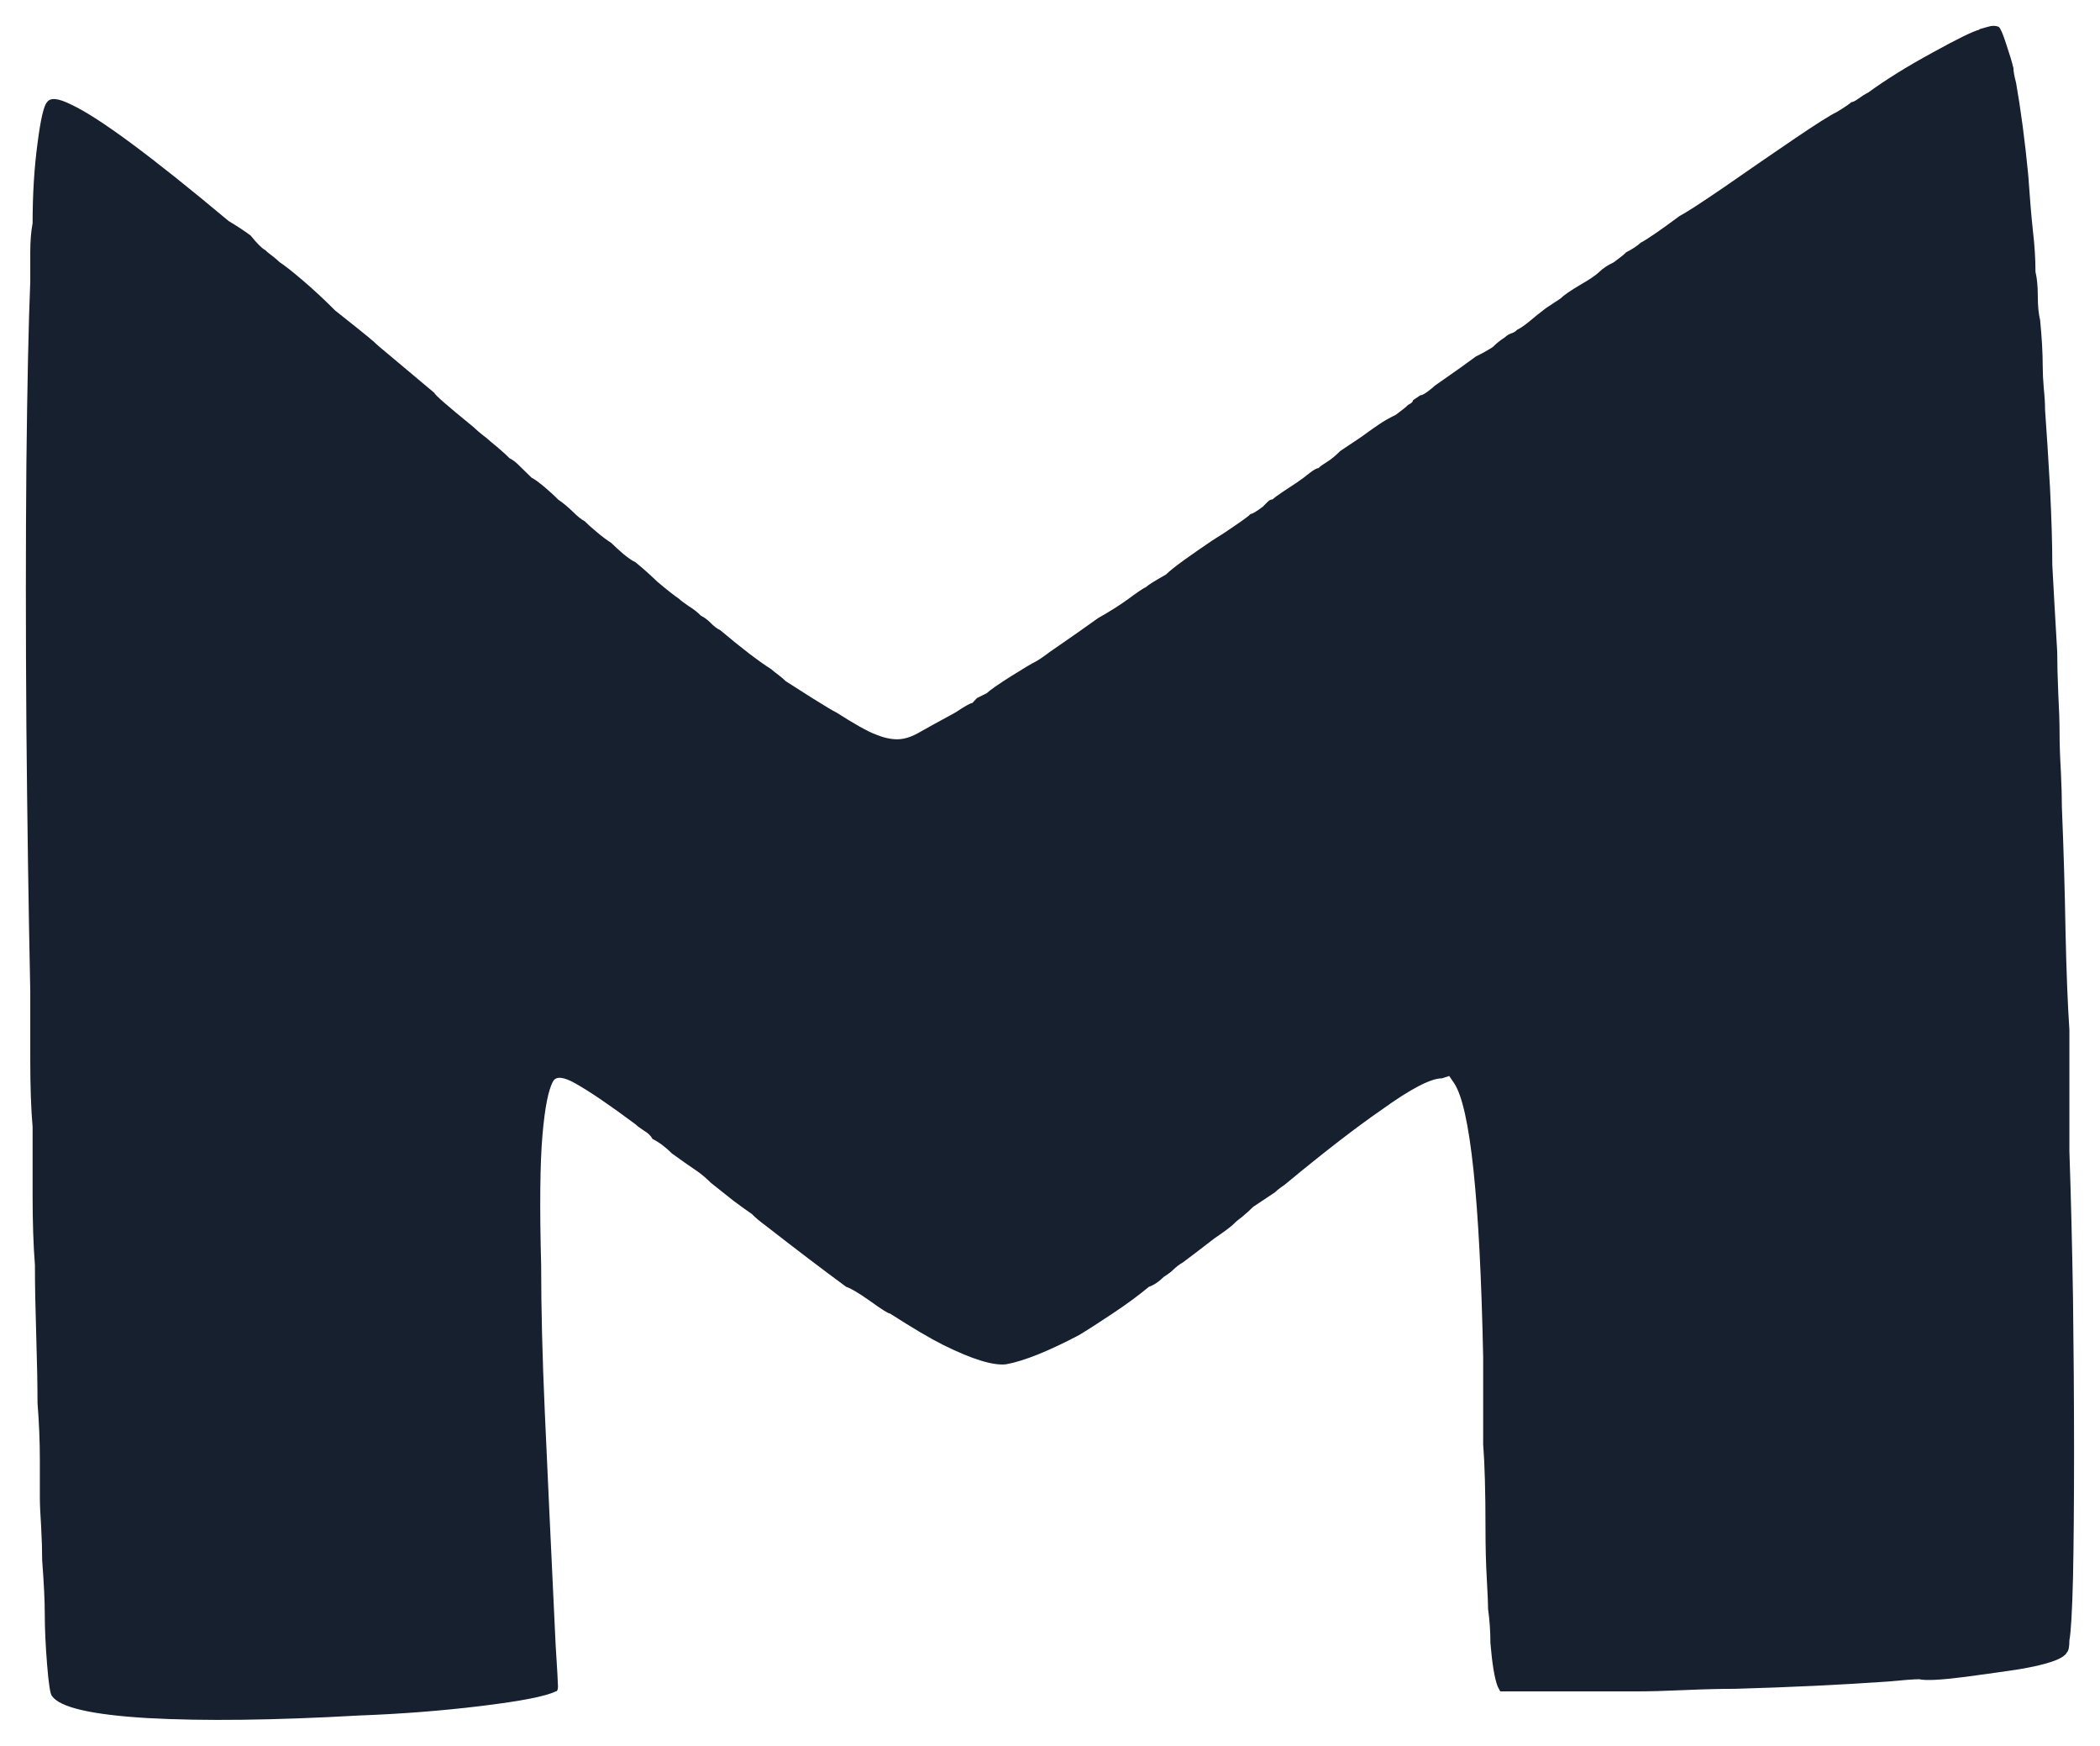
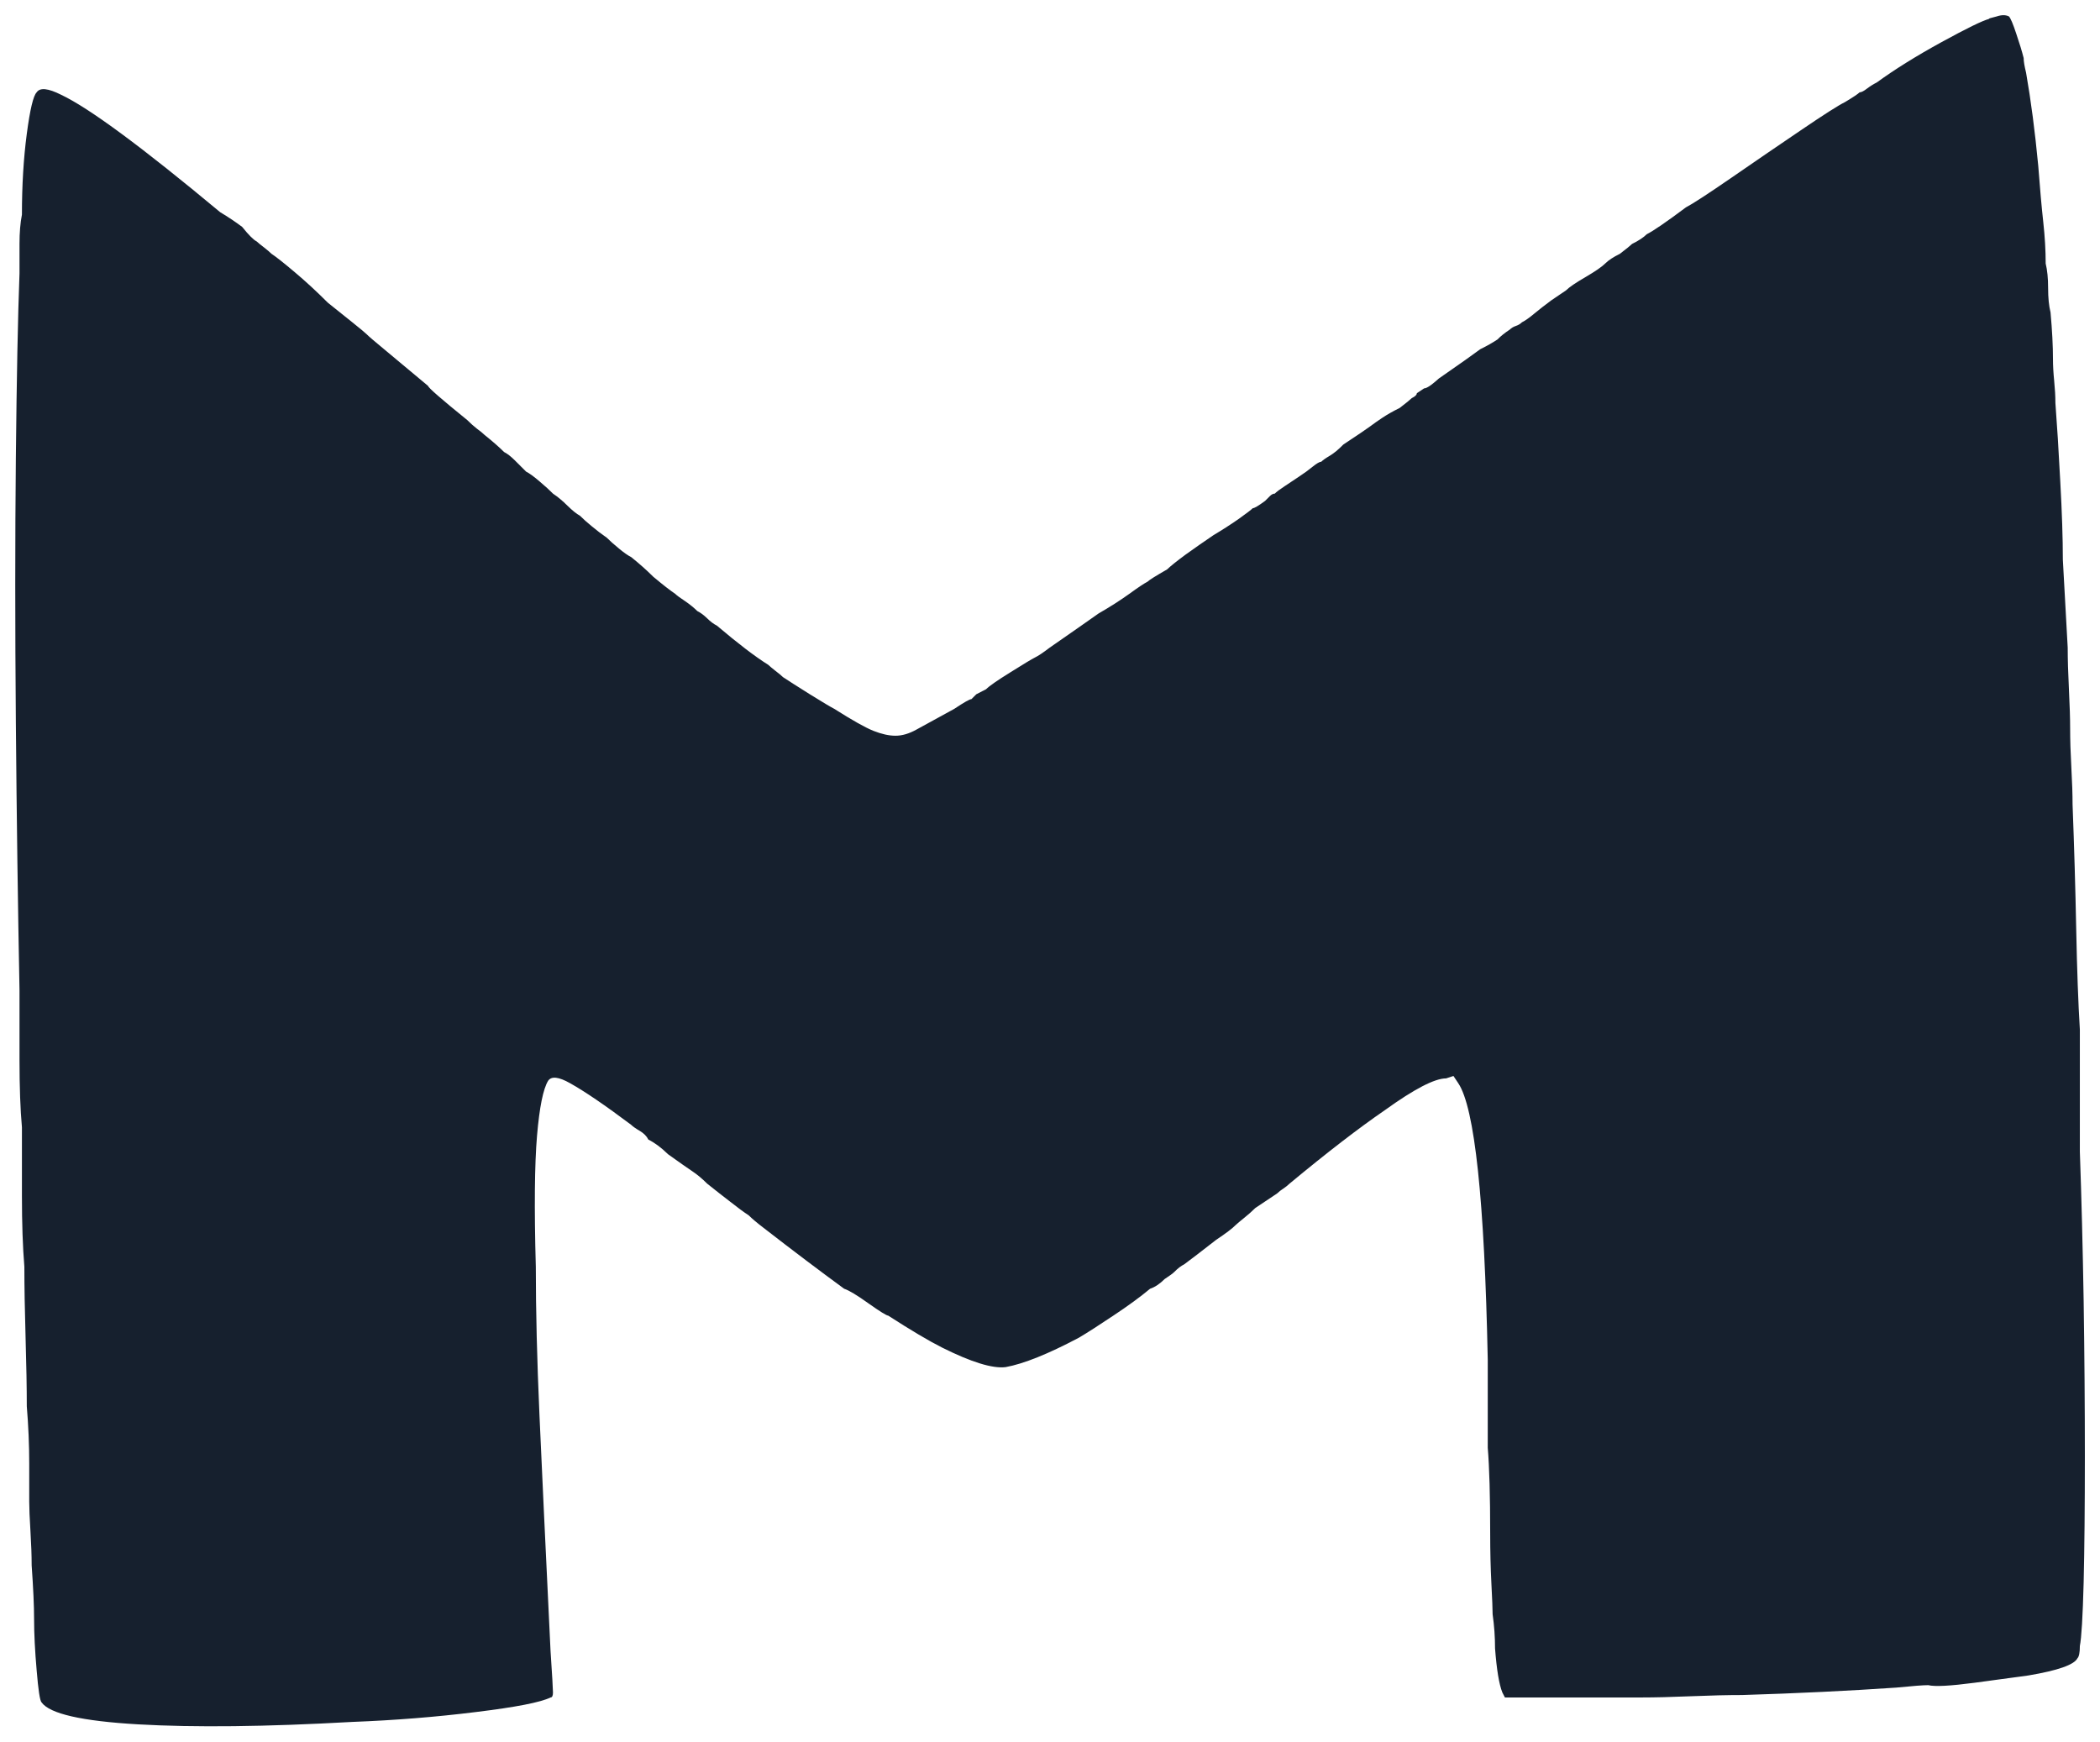
- <svg xmlns="http://www.w3.org/2000/svg" viewBox="1351.111 83.737 81.101 67.403" width="81.101" height="67.403" preserveAspectRatio="none" fill="none">
-   <path d="M575.13 0.09Q575.41 0 575.59 0.09Q575.69 0.19 575.87 0.75Q576.06 1.31 576.15 1.68Q576.15 1.87 576.25 2.24Q576.53 3.83 576.72 5.8Q576.81 7.11 576.9 7.95Q577 8.79 577 9.54Q577.09 9.91 577.09 10.48Q577.09 11.04 577.18 11.41Q577.28 12.44 577.28 13.19Q577.28 13.56 577.32 14.03Q577.37 14.5 577.37 14.87Q577.46 16.09 577.56 17.86Q577.65 19.64 577.65 20.86Q577.74 22.54 577.84 24.22Q577.84 24.88 577.88 25.81Q577.93 26.75 577.93 27.31Q577.93 27.96 577.98 28.81Q578.02 29.65 578.02 30.21Q578.12 32.64 578.16 34.98Q578.21 37.32 578.31 38.81Q578.31 39.75 578.31 41.15Q578.31 42.55 578.31 43.49Q578.4 46.11 578.45 49.2Q578.49 52.28 578.49 55.13Q578.49 57.99 578.45 59.95Q578.4 61.91 578.31 62.38Q578.31 62.76 578.21 62.85Q578.02 63.22 576.34 63.5Q575.69 63.6 574.28 63.79Q572.88 63.97 572.51 63.88Q572.23 63.88 571.29 63.97Q568.58 64.16 565.4 64.25Q564.56 64.25 563.43 64.3Q562.31 64.35 561.56 64.35Q560.72 64.35 559.69 64.35Q558.66 64.35 557.92 64.35H556.33L556.23 64.16Q556.05 63.69 555.95 62.48Q555.95 61.82 555.86 61.17Q555.86 60.89 555.81 60Q555.76 59.11 555.76 58.08Q555.76 55.93 555.67 54.81Q555.67 53.68 555.67 51.44Q555.48 42.27 554.55 40.87L554.36 40.59L554.08 40.68Q553.43 40.68 551.74 41.9Q550.25 42.93 548.1 44.71Q548 44.8 547.86 44.89Q547.72 44.99 547.63 45.08Q547.35 45.27 546.79 45.64Q546.6 45.83 546.37 46.02Q546.13 46.2 546.04 46.3Q545.85 46.48 545.29 46.86Q544.45 47.51 544.07 47.79Q543.89 47.89 543.7 48.07Q543.61 48.17 543.33 48.35Q543.05 48.63 542.76 48.73Q542.2 49.2 541.36 49.76Q540.52 50.32 540.05 50.6Q538.28 51.53 537.25 51.72Q536.5 51.81 534.81 50.97Q534.07 50.6 532.76 49.76Q532.66 49.76 532.01 49.29Q531.35 48.82 531.07 48.73Q529.67 47.7 527.99 46.39Q527.61 46.11 527.43 45.92Q527.15 45.73 526.72 45.41Q526.3 45.08 525.84 44.71Q525.56 44.43 525.28 44.24Q524.99 44.05 524.34 43.58Q523.97 43.21 523.59 43.02Q523.5 42.84 523.26 42.7Q523.03 42.55 522.94 42.46Q521.44 41.34 520.6 40.87Q519.94 40.5 519.76 40.78Q519.48 41.25 519.34 42.88Q519.2 44.52 519.29 47.89Q519.29 50.41 519.43 53.54Q519.57 56.68 519.85 62.57Q519.94 63.97 519.94 64.16Q519.94 64.35 519.85 64.35Q519.29 64.63 517 64.91Q514.71 65.19 512.27 65.28Q507.32 65.56 504.09 65.38Q500.86 65.19 500.4 64.53Q500.3 64.44 500.21 63.32Q500.12 62.2 500.12 61.35Q500.12 60.61 500.02 59.3Q500.02 58.74 499.98 57.99Q499.93 57.24 499.93 56.86Q499.93 56.49 499.93 55.41Q499.93 54.34 499.84 53.22Q499.84 52.19 499.79 50.6Q499.74 49.01 499.74 47.89Q499.65 46.76 499.65 45.17Q499.65 43.58 499.65 42.55Q499.56 41.53 499.56 39.98Q499.56 38.44 499.56 37.32Q499.46 32.55 499.41 27.08Q499.37 21.6 499.41 16.98Q499.46 12.35 499.56 9.91Q499.56 9.45 499.56 8.79Q499.56 8.14 499.65 7.67Q499.65 5.99 499.84 4.58Q500.02 3.18 500.21 2.99Q500.4 2.71 501.15 3.09Q502.74 3.83 507.22 7.58Q507.69 7.86 508.07 8.14Q508.44 8.6 508.63 8.7Q508.72 8.79 508.91 8.93Q509.09 9.07 509.19 9.17Q509.47 9.35 510.08 9.87Q510.68 10.38 511.34 11.04Q511.81 11.41 512.27 11.78Q512.74 12.16 512.84 12.25Q512.93 12.35 513.49 12.81Q515.17 14.22 515.17 14.22Q515.17 14.31 516.67 15.53Q516.86 15.71 517.04 15.85Q517.23 15.99 517.33 16.09Q517.79 16.46 518.07 16.74Q518.26 16.83 518.49 17.07Q518.73 17.3 518.92 17.49Q519.1 17.58 519.43 17.86Q519.76 18.14 519.94 18.33Q520.22 18.52 520.51 18.8Q520.79 19.08 520.97 19.17Q521.16 19.36 521.44 19.59Q521.72 19.83 522 20.01Q522.19 20.2 522.47 20.44Q522.75 20.67 522.94 20.76Q523.4 21.14 523.78 21.51Q524.34 21.98 524.62 22.17Q524.71 22.26 524.99 22.45Q525.28 22.63 525.46 22.82Q525.65 22.91 525.84 23.1Q526.02 23.29 526.21 23.38Q527.43 24.41 528.17 24.88Q528.27 24.97 528.46 25.11Q528.64 25.25 528.74 25.35Q529.02 25.53 529.76 26Q530.51 26.47 530.7 26.56Q531.73 27.22 532.2 27.4Q532.66 27.59 533.04 27.59Q533.41 27.59 533.83 27.36Q534.25 27.12 535.28 26.56Q535.84 26.19 535.94 26.19Q536.03 26.09 536.12 26Q536.31 25.91 536.5 25.81Q536.69 25.63 537.43 25.16Q538.18 24.69 538.37 24.6Q538.56 24.5 538.93 24.22Q540.15 23.38 540.8 22.91Q541.46 22.54 541.97 22.17Q542.48 21.79 542.67 21.7Q542.76 21.6 543.42 21.23Q543.61 21.04 544.12 20.67Q544.64 20.3 545.2 19.92Q545.66 19.64 546.13 19.31Q546.6 18.99 546.69 18.89Q546.79 18.89 547.16 18.61Q547.25 18.52 547.35 18.42Q547.44 18.33 547.53 18.33Q547.63 18.24 547.91 18.05Q548.19 17.86 548.47 17.68Q548.75 17.49 548.98 17.3Q549.22 17.12 549.31 17.12Q549.41 17.02 549.64 16.88Q549.87 16.74 550.15 16.46Q551 15.9 551.18 15.76Q551.37 15.62 551.65 15.43Q551.93 15.24 552.3 15.06Q552.68 14.78 552.77 14.68Q552.96 14.59 552.96 14.5Q552.96 14.5 553.24 14.31Q553.33 14.31 553.52 14.17Q553.71 14.03 553.8 13.94Q555.02 13.09 555.39 12.81Q555.76 12.63 556.05 12.44Q556.23 12.25 556.51 12.07Q556.61 11.97 556.75 11.92Q556.89 11.88 556.98 11.78Q557.17 11.69 557.45 11.46Q557.73 11.22 558.1 10.94Q558.38 10.76 558.66 10.57Q558.85 10.38 559.41 10.05Q559.97 9.73 560.16 9.54Q560.35 9.35 560.72 9.17Q561.1 8.89 561.19 8.79Q561.56 8.6 561.75 8.42Q562.12 8.23 563.25 7.39Q563.62 7.2 564.98 6.27Q566.33 5.33 567.64 4.44Q568.95 3.55 569.33 3.37Q569.79 3.09 569.89 2.99Q569.98 2.99 570.17 2.85Q570.36 2.71 570.54 2.62Q571.57 1.87 573.02 1.08Q574.47 0.28 574.84 0.19Q574.75 0.19 575.13 0.09Z" fill="#16202E" transform="translate(852.72 84.69)" />
+ <svg xmlns="http://www.w3.org/2000/svg" viewBox="2327.996 144.97 138.25 114.657" width="138.25" height="114.657" preserveAspectRatio="none" fill="none">
+   <path d="M990.65 0.16Q991.13 0 991.45 0.16Q991.61 0.32 991.93 1.29Q992.26 2.26 992.42 2.9Q992.42 3.22 992.58 3.87Q993.06 6.61 993.38 9.99Q993.55 12.24 993.71 13.69Q993.87 15.14 993.87 16.43Q994.03 17.08 994.03 18.04Q994.03 19.01 994.19 19.65Q994.35 21.43 994.35 22.72Q994.35 23.36 994.43 24.16Q994.51 24.97 994.51 25.61Q994.67 27.71 994.83 30.77Q995 33.83 995 35.93Q995.16 38.82 995.32 41.72Q995.32 42.85 995.4 44.46Q995.48 46.07 995.48 47.04Q995.48 48.17 995.56 49.62Q995.64 51.07 995.64 52.04Q995.8 56.22 995.88 60.25Q995.96 64.28 996.12 66.86Q996.12 68.47 996.12 70.88Q996.12 73.3 996.12 74.91Q996.28 79.42 996.37 84.74Q996.45 90.05 996.45 94.97Q996.45 99.88 996.37 103.26Q996.28 106.65 996.12 107.45Q996.12 108.1 995.96 108.26Q995.64 108.9 992.74 109.39Q991.61 109.55 989.2 109.87Q986.78 110.19 986.14 110.03Q985.65 110.03 984.04 110.19Q979.37 110.51 973.89 110.68Q972.44 110.68 970.51 110.76Q968.58 110.84 967.29 110.84Q965.84 110.84 964.06 110.84Q962.29 110.84 961 110.84H958.27L958.1 110.51Q957.78 109.71 957.62 107.61Q957.62 106.49 957.46 105.36Q957.46 104.88 957.38 103.35Q957.3 101.81 957.3 100.04Q957.3 96.34 957.14 94.4Q957.14 92.47 957.14 88.6Q956.82 72.82 955.2 70.4L954.88 69.92L954.4 70.08Q953.27 70.08 950.37 72.17Q947.79 73.94 944.09 77.01Q943.93 77.17 943.69 77.33Q943.44 77.49 943.28 77.65Q942.8 77.97 941.83 78.62Q941.51 78.94 941.11 79.26Q940.71 79.58 940.54 79.74Q940.22 80.07 939.26 80.71Q937.81 81.84 937.16 82.32Q936.84 82.48 936.52 82.81Q936.36 82.97 935.87 83.29Q935.39 83.77 934.91 83.93Q933.94 84.74 932.49 85.7Q931.04 86.67 930.23 87.15Q927.17 88.77 925.4 89.09Q924.11 89.25 921.21 87.8Q919.92 87.15 917.67 85.7Q917.51 85.7 916.38 84.9Q915.25 84.09 914.77 83.93Q912.35 82.16 909.45 79.91Q908.81 79.42 908.49 79.1Q908 78.78 907.28 78.21Q906.55 77.65 905.75 77.01Q905.26 76.52 904.78 76.2Q904.3 75.88 903.17 75.07Q902.52 74.43 901.88 74.11Q901.72 73.78 901.32 73.54Q900.91 73.3 900.75 73.14Q898.18 71.21 896.73 70.4Q895.6 69.76 895.28 70.24Q894.79 71.04 894.55 73.86Q894.31 76.68 894.47 82.48Q894.47 86.83 894.71 92.23Q894.95 97.63 895.44 107.78Q895.6 110.19 895.6 110.51Q895.6 110.84 895.44 110.84Q894.47 111.32 890.52 111.8Q886.58 112.29 882.39 112.45Q873.85 112.93 868.29 112.61Q862.73 112.29 861.93 111.16Q861.77 111 861.61 109.06Q861.44 107.13 861.44 105.68Q861.44 104.39 861.28 102.14Q861.28 101.17 861.2 99.88Q861.12 98.59 861.12 97.95Q861.12 97.3 861.12 95.45Q861.12 93.6 860.96 91.67Q860.96 89.89 860.88 87.15Q860.8 84.42 860.8 82.48Q860.64 80.55 860.64 77.81Q860.64 75.07 860.64 73.3Q860.48 71.53 860.48 68.87Q860.48 66.21 860.48 64.28Q860.32 56.06 860.24 46.64Q860.16 37.21 860.24 29.24Q860.32 21.27 860.48 17.08Q860.48 16.27 860.48 15.14Q860.48 14.02 860.64 13.21Q860.64 10.31 860.96 7.89Q861.28 5.48 861.61 5.16Q861.93 4.67 863.22 5.32Q865.96 6.61 873.69 13.05Q874.49 13.53 875.14 14.02Q875.78 14.82 876.1 14.98Q876.27 15.14 876.59 15.38Q876.91 15.63 877.07 15.79Q877.55 16.11 878.6 17Q879.65 17.88 880.78 19.01Q881.58 19.65 882.39 20.3Q883.19 20.94 883.35 21.1Q883.51 21.27 884.48 22.07Q887.38 24.49 887.38 24.49Q887.38 24.65 889.96 26.74Q890.28 27.06 890.6 27.31Q890.93 27.55 891.09 27.71Q891.89 28.35 892.38 28.84Q892.7 29 893.1 29.4Q893.5 29.8 893.83 30.13Q894.15 30.29 894.71 30.77Q895.28 31.25 895.6 31.58Q896.08 31.9 896.56 32.38Q897.05 32.86 897.37 33.03Q897.69 33.35 898.18 33.75Q898.66 34.15 899.14 34.48Q899.46 34.8 899.95 35.2Q900.43 35.6 900.75 35.76Q901.56 36.41 902.2 37.05Q903.17 37.86 903.65 38.18Q903.81 38.34 904.3 38.66Q904.78 38.99 905.1 39.31Q905.42 39.47 905.75 39.79Q906.07 40.11 906.39 40.27Q908.49 42.05 909.77 42.85Q909.94 43.01 910.26 43.26Q910.58 43.5 910.74 43.66Q911.22 43.98 912.51 44.79Q913.8 45.59 914.12 45.75Q915.9 46.88 916.7 47.2Q917.51 47.52 918.15 47.52Q918.8 47.52 919.52 47.12Q920.25 46.72 922.02 45.75Q922.98 45.11 923.15 45.11Q923.31 44.95 923.47 44.79Q923.79 44.62 924.11 44.46Q924.43 44.14 925.72 43.34Q927.01 42.53 927.33 42.37Q927.66 42.21 928.3 41.72Q930.39 40.27 931.52 39.47Q932.65 38.82 933.54 38.18Q934.42 37.54 934.74 37.38Q934.91 37.21 936.03 36.57Q936.36 36.25 937.24 35.6Q938.13 34.96 939.09 34.31Q939.9 33.83 940.71 33.27Q941.51 32.7 941.67 32.54Q941.83 32.54 942.48 32.06Q942.64 31.9 942.8 31.74Q942.96 31.58 943.12 31.58Q943.28 31.41 943.77 31.09Q944.25 30.77 944.73 30.45Q945.22 30.13 945.62 29.8Q946.02 29.48 946.18 29.48Q946.34 29.32 946.75 29.08Q947.15 28.84 947.63 28.35Q949.08 27.39 949.4 27.15Q949.73 26.9 950.21 26.58Q950.69 26.26 951.34 25.94Q951.98 25.45 952.14 25.29Q952.47 25.13 952.47 24.97Q952.47 24.97 952.95 24.65Q953.11 24.65 953.43 24.41Q953.75 24.16 953.92 24Q956.01 22.55 956.65 22.07Q957.3 21.75 957.78 21.43Q958.1 21.1 958.59 20.78Q958.75 20.62 958.99 20.54Q959.23 20.46 959.39 20.3Q959.71 20.14 960.2 19.73Q960.68 19.33 961.33 18.85Q961.81 18.53 962.29 18.2Q962.61 17.88 963.58 17.32Q964.55 16.75 964.87 16.43Q965.19 16.11 965.84 15.79Q966.48 15.3 966.64 15.14Q967.29 14.82 967.61 14.5Q968.25 14.18 970.19 12.73Q970.83 12.4 973.17 10.79Q975.5 9.18 977.76 7.65Q980.01 6.12 980.66 5.8Q981.46 5.32 981.62 5.16Q981.79 5.16 982.11 4.91Q982.43 4.67 982.75 4.51Q984.52 3.22 987.02 1.85Q989.52 0.48 990.16 0.32Q990 0.32 990.65 0.16Z" fill="#16202E" transform="translate(1468.8 145.89)" />
</svg>
